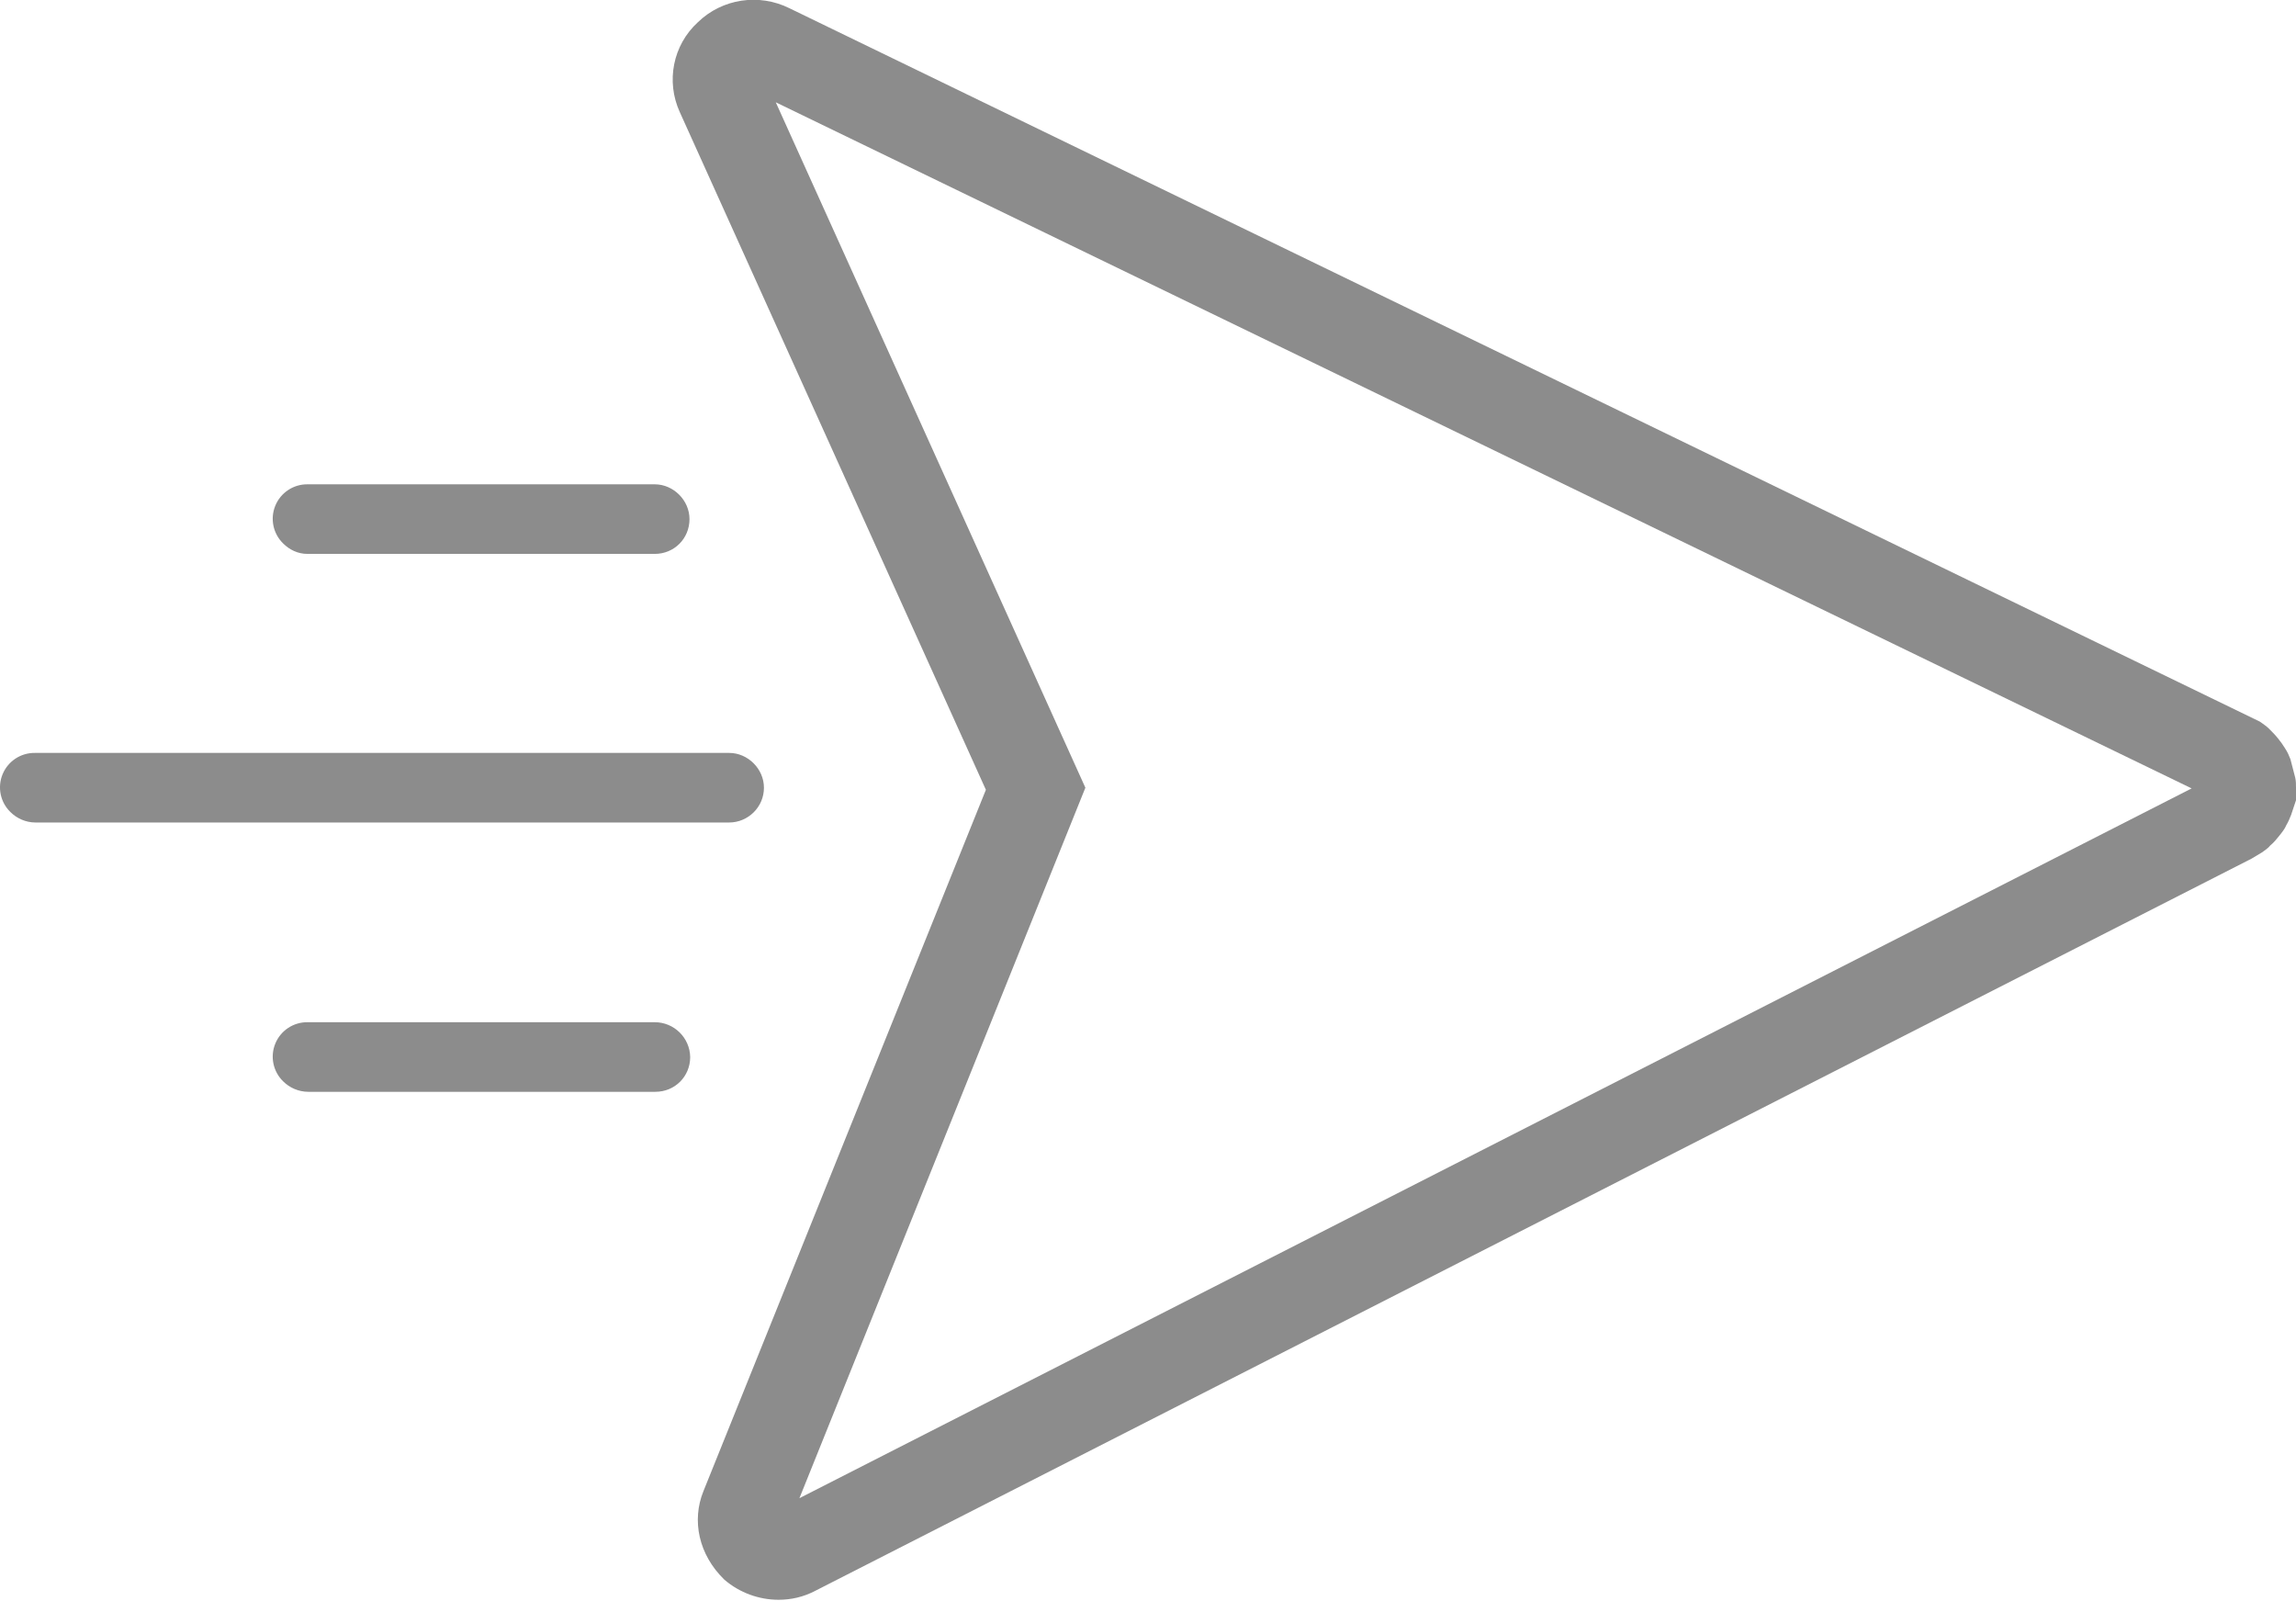
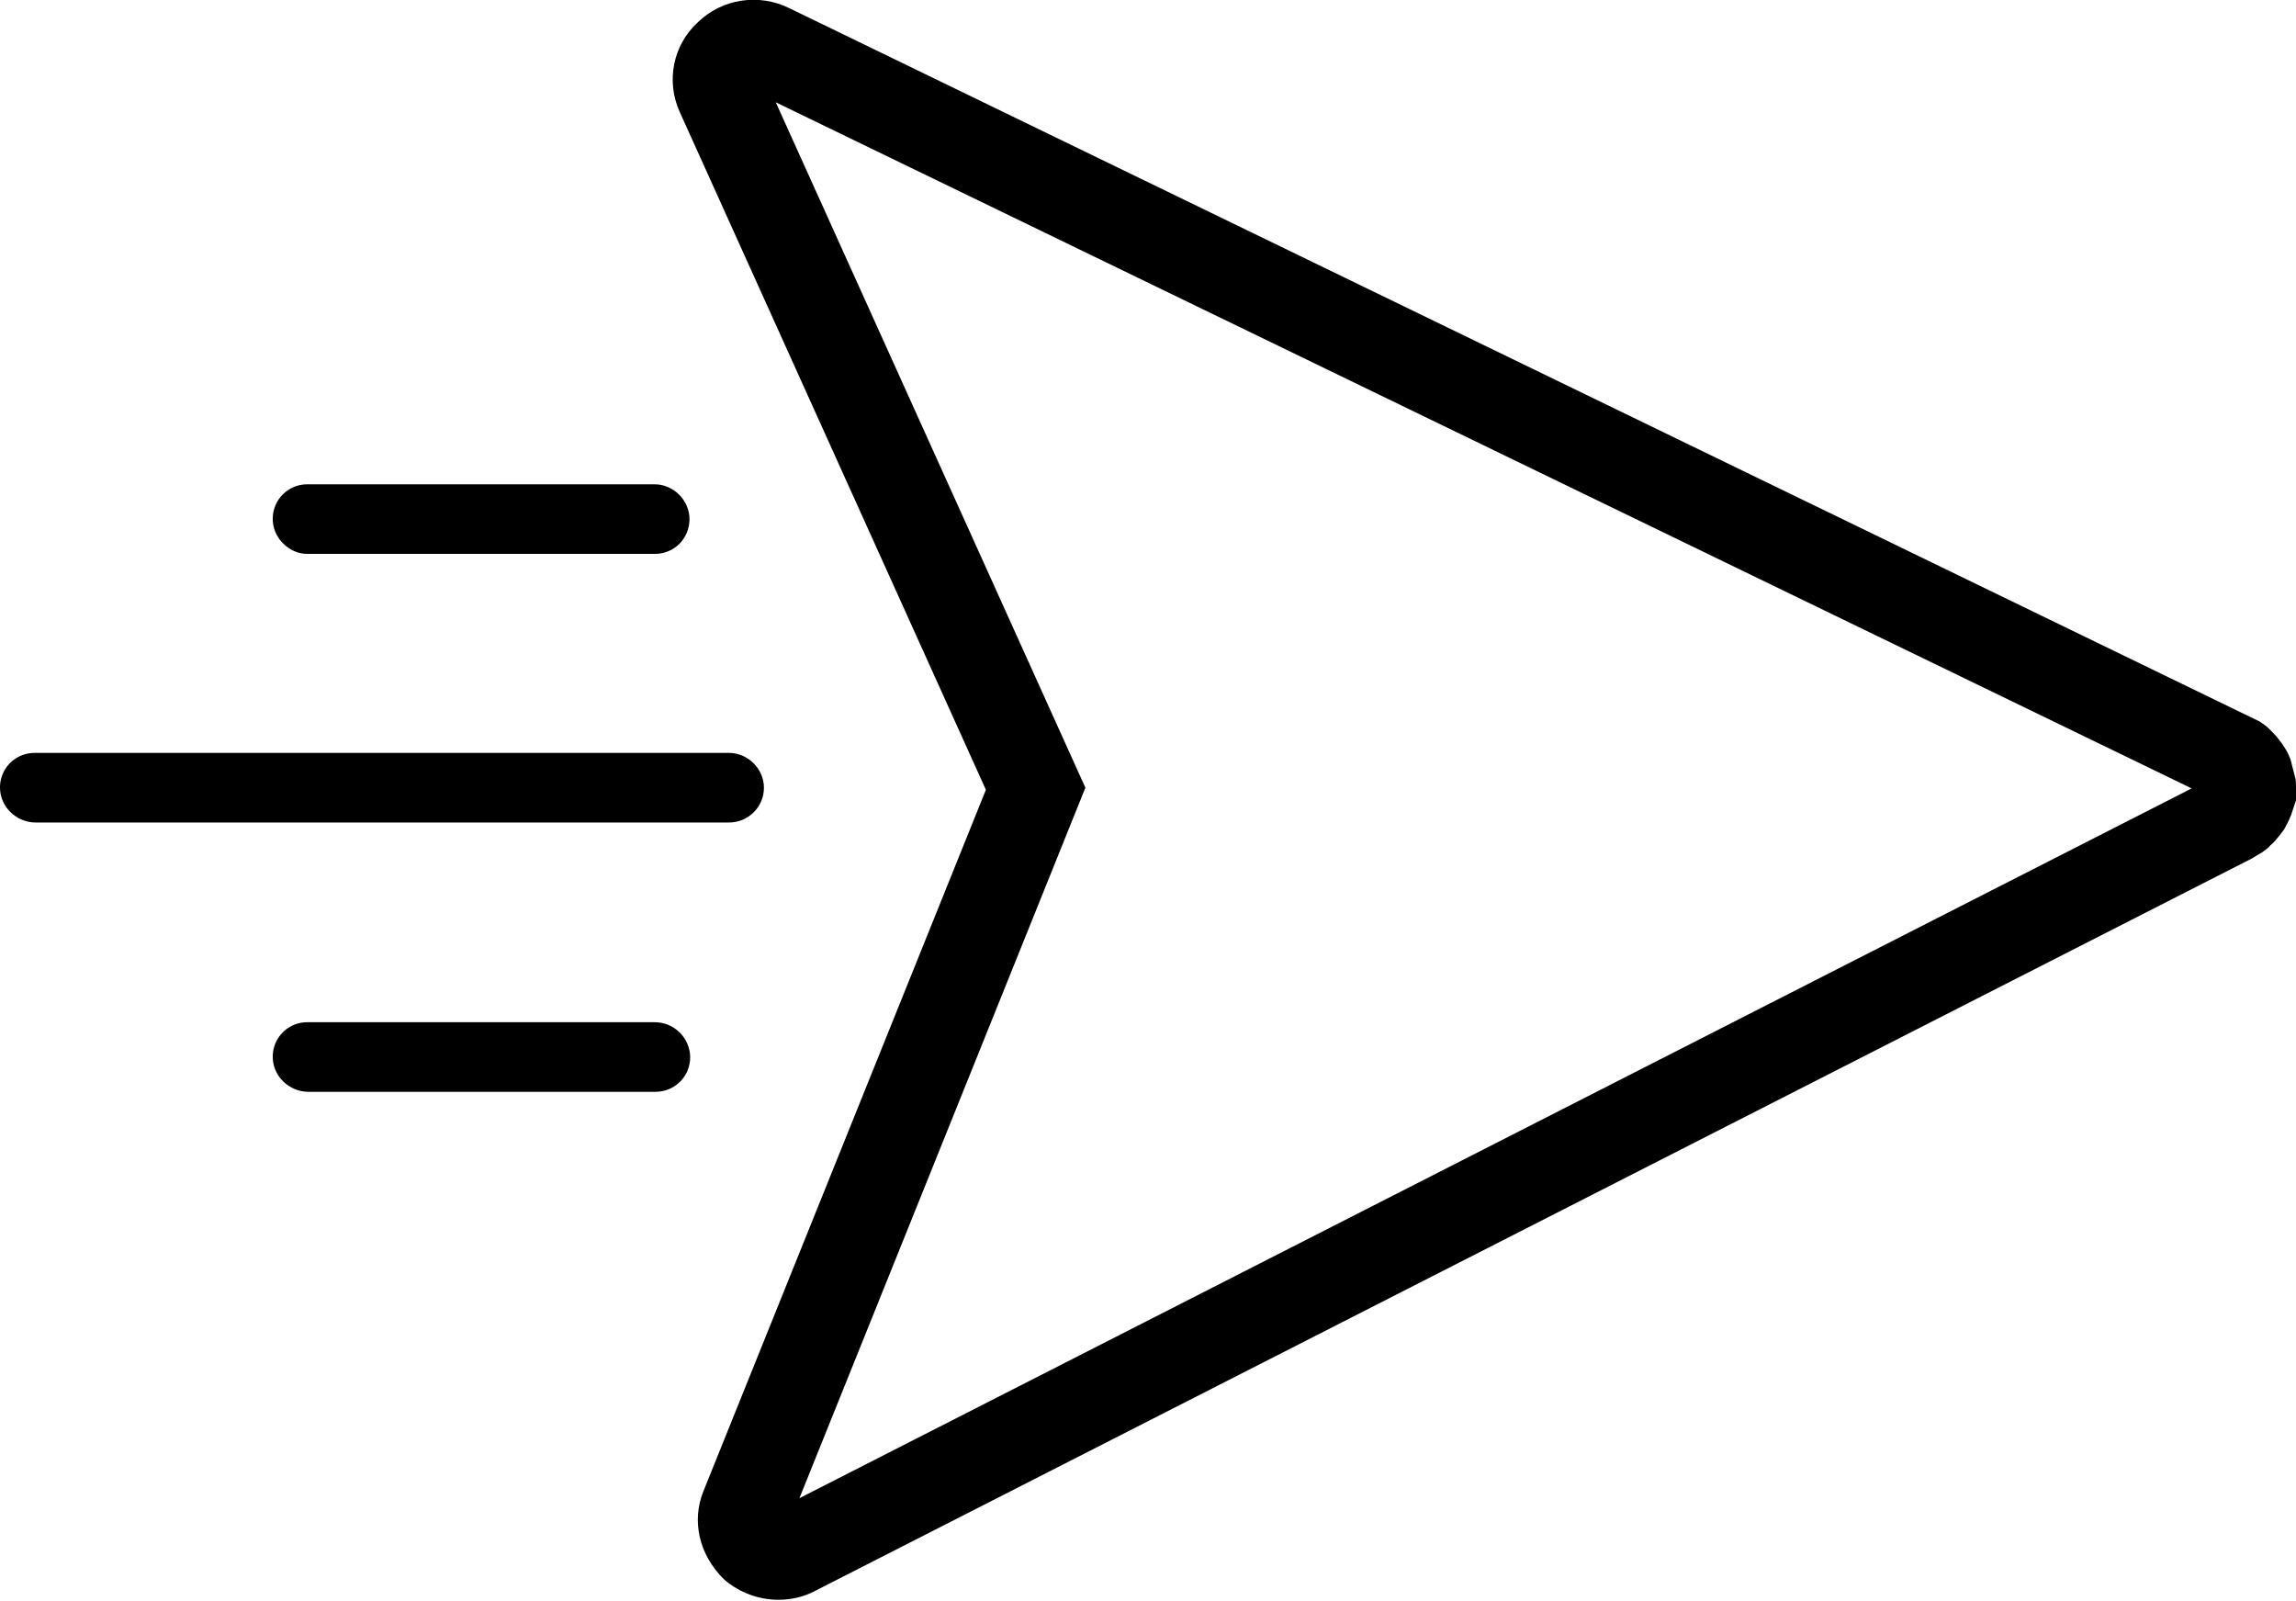
- <svg xmlns="http://www.w3.org/2000/svg" version="1.1" id="Capa_1" x="0" y="0" viewBox="0 0 33 23" xml:space="preserve">
-   <style>.st0{fill:#8c8c8c}</style>
+ <svg xmlns="http://www.w3.org/2000/svg" viewBox="0 0 33 23">
  <path class="st0" d="M33 11.32c0-.05 0-.09-.01-.14l-.07-.27c-.02-.05-.04-.1-.08-.16-.03-.05-.06-.09-.1-.14-.04-.05-.08-.09-.13-.14-.04-.04-.09-.07-.13-.1L11.35.12c-.44-.22-.97-.14-1.32.2-.36.33-.46.85-.26 1.29l4.4 9.74-4.06 10.08c-.17.42-.07.91.3 1.27.22.19.5.29.78.29.18 0 .36-.04.53-.13l20.64-10.52.15-.09c.04-.03.09-.06.12-.1.05-.04.09-.09.13-.14.04-.05.08-.1.1-.15.03-.05.05-.1.07-.15l.07-.21v-.18zM11.49 21.53l4.11-10.21-4.45-9.85 20.35 9.86-20.01 10.2z" />
  <path class="st0" d="M10.98 11.32c0-.27-.23-.5-.5-.5H.5a.495.495 0 0 0-.35.85c.09.09.22.15.36.15h9.97c.27 0 .5-.22.5-.5zm-1.57 3.37H4.42a.495.495 0 0 0-.35.85c.09.09.22.15.36.15h4.99c.28 0 .5-.22.5-.5a.51.51 0 0 0-.51-.5zM4.42 7.96h4.99c.28 0 .5-.22.5-.5 0-.27-.23-.5-.5-.5H4.42a.495.495 0 0 0-.35.85c.09.09.21.15.35.15z" />
</svg>
